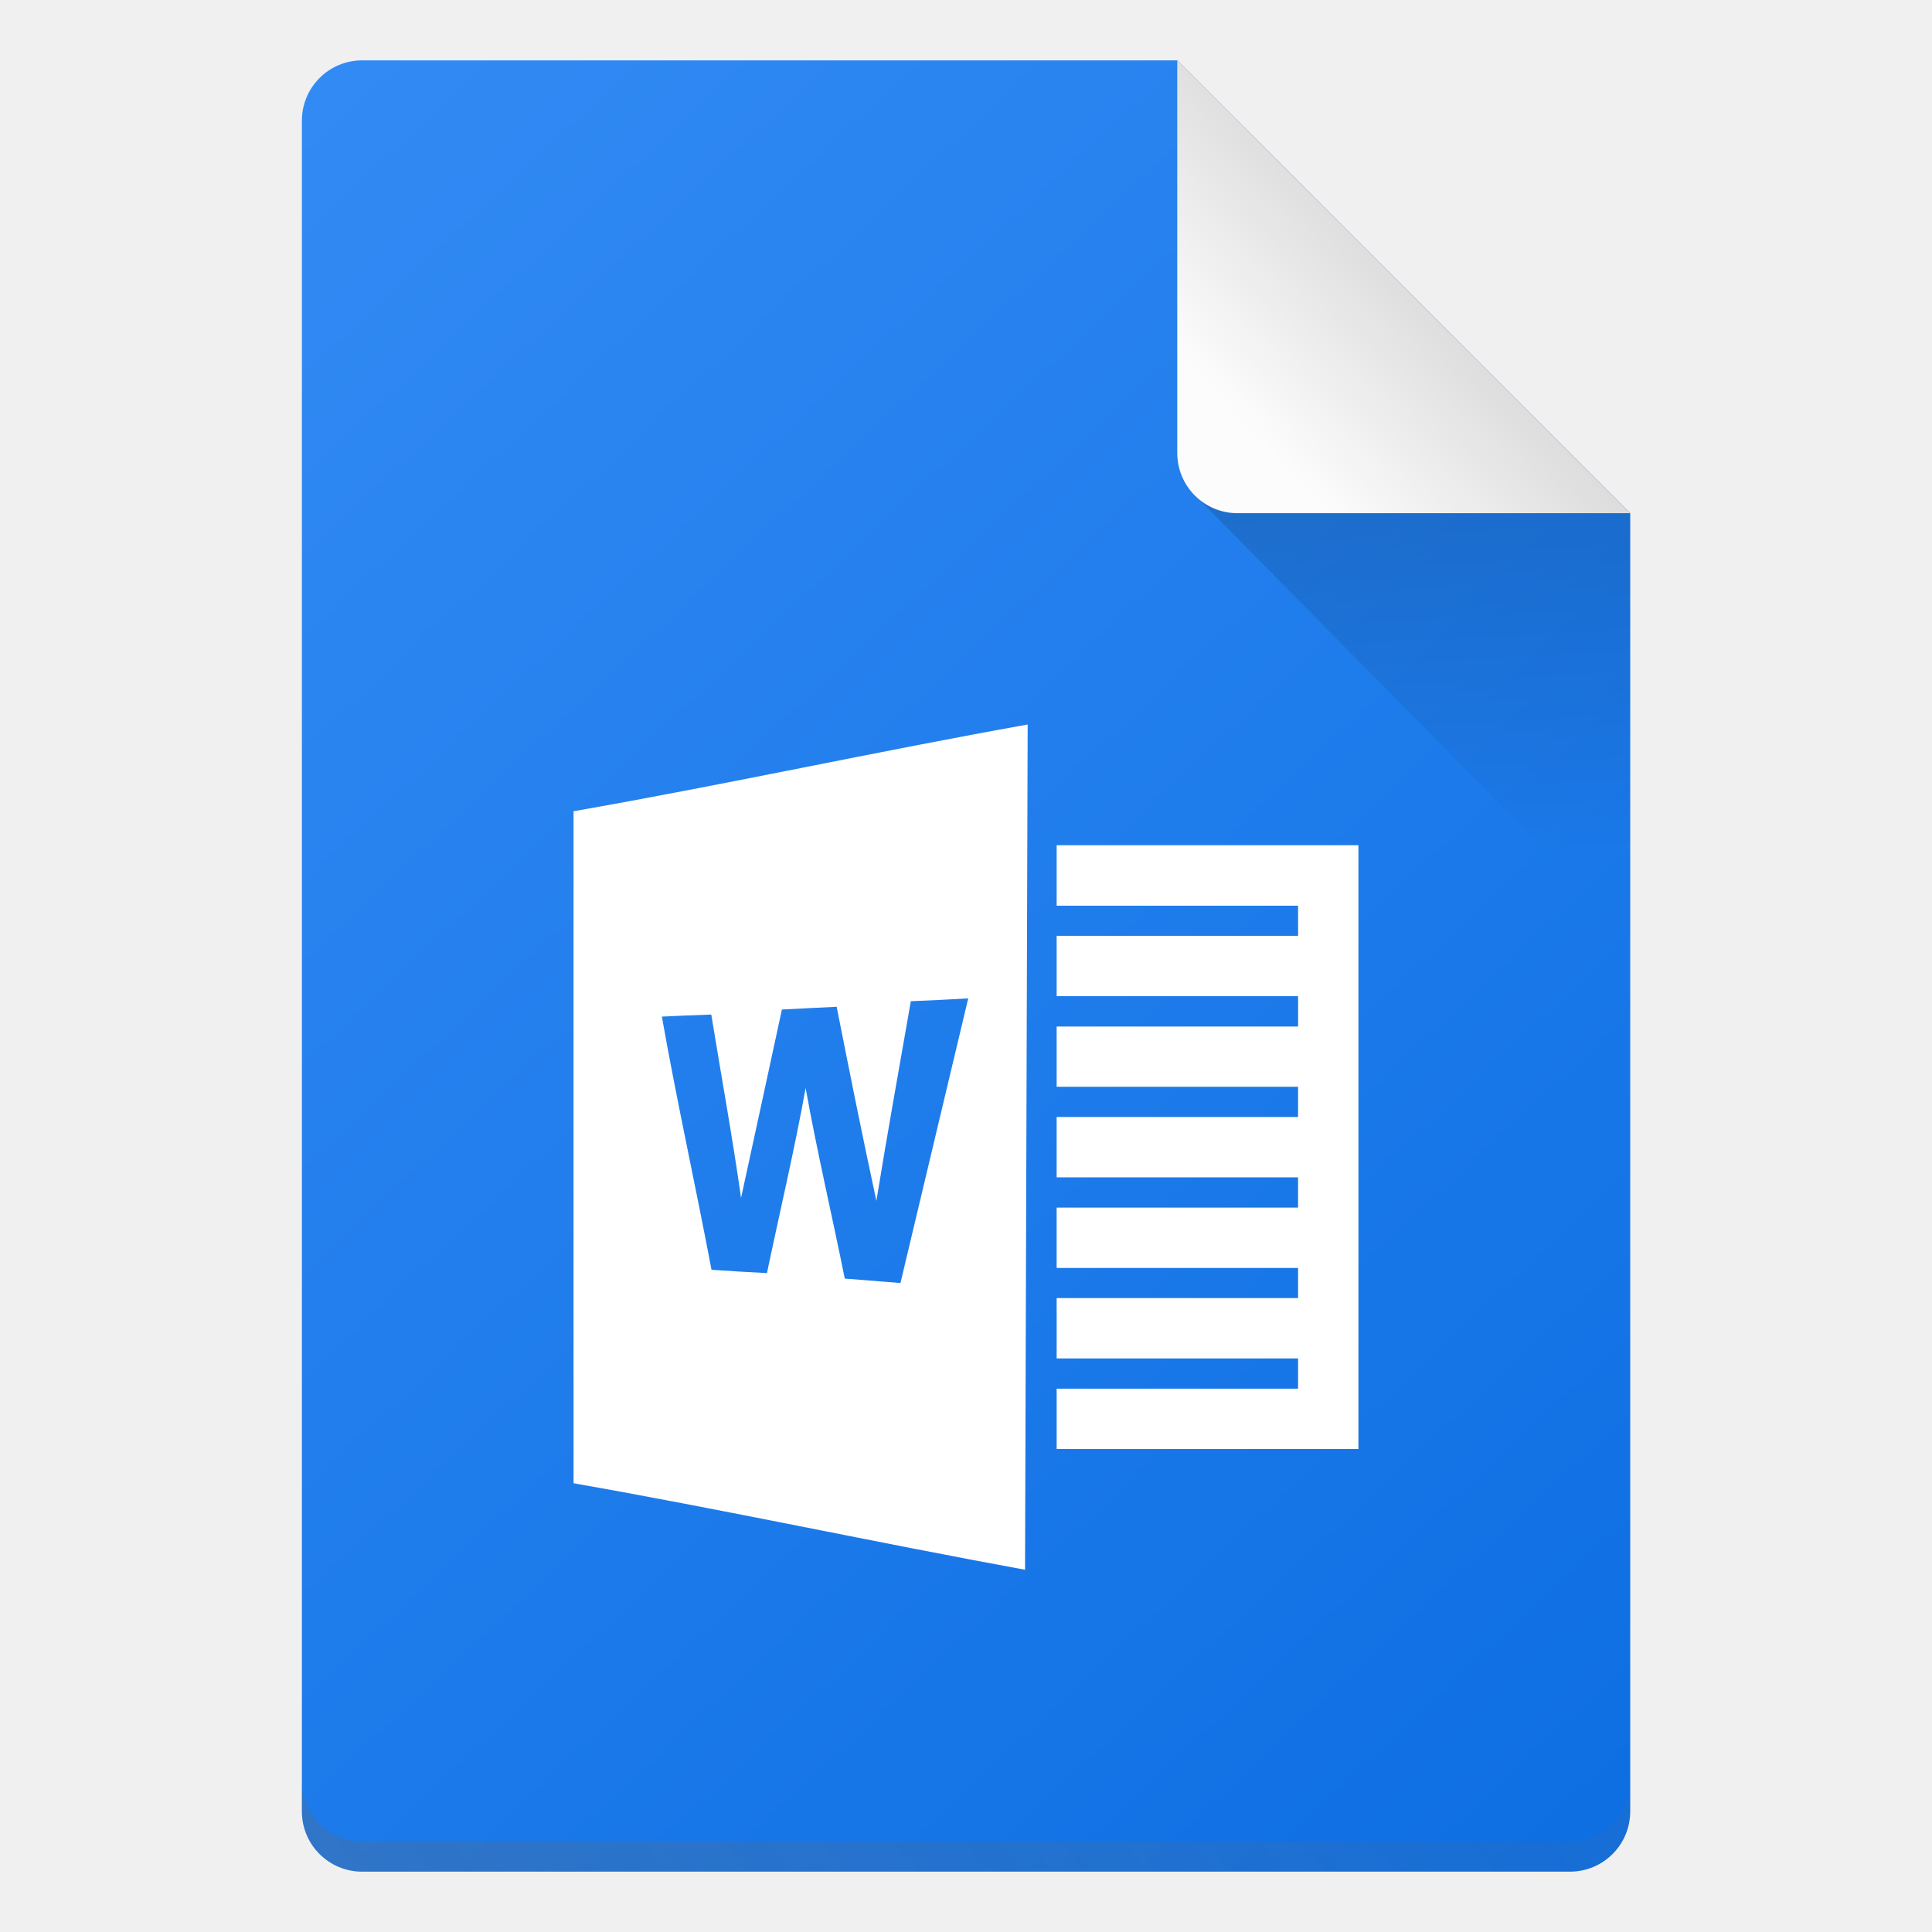
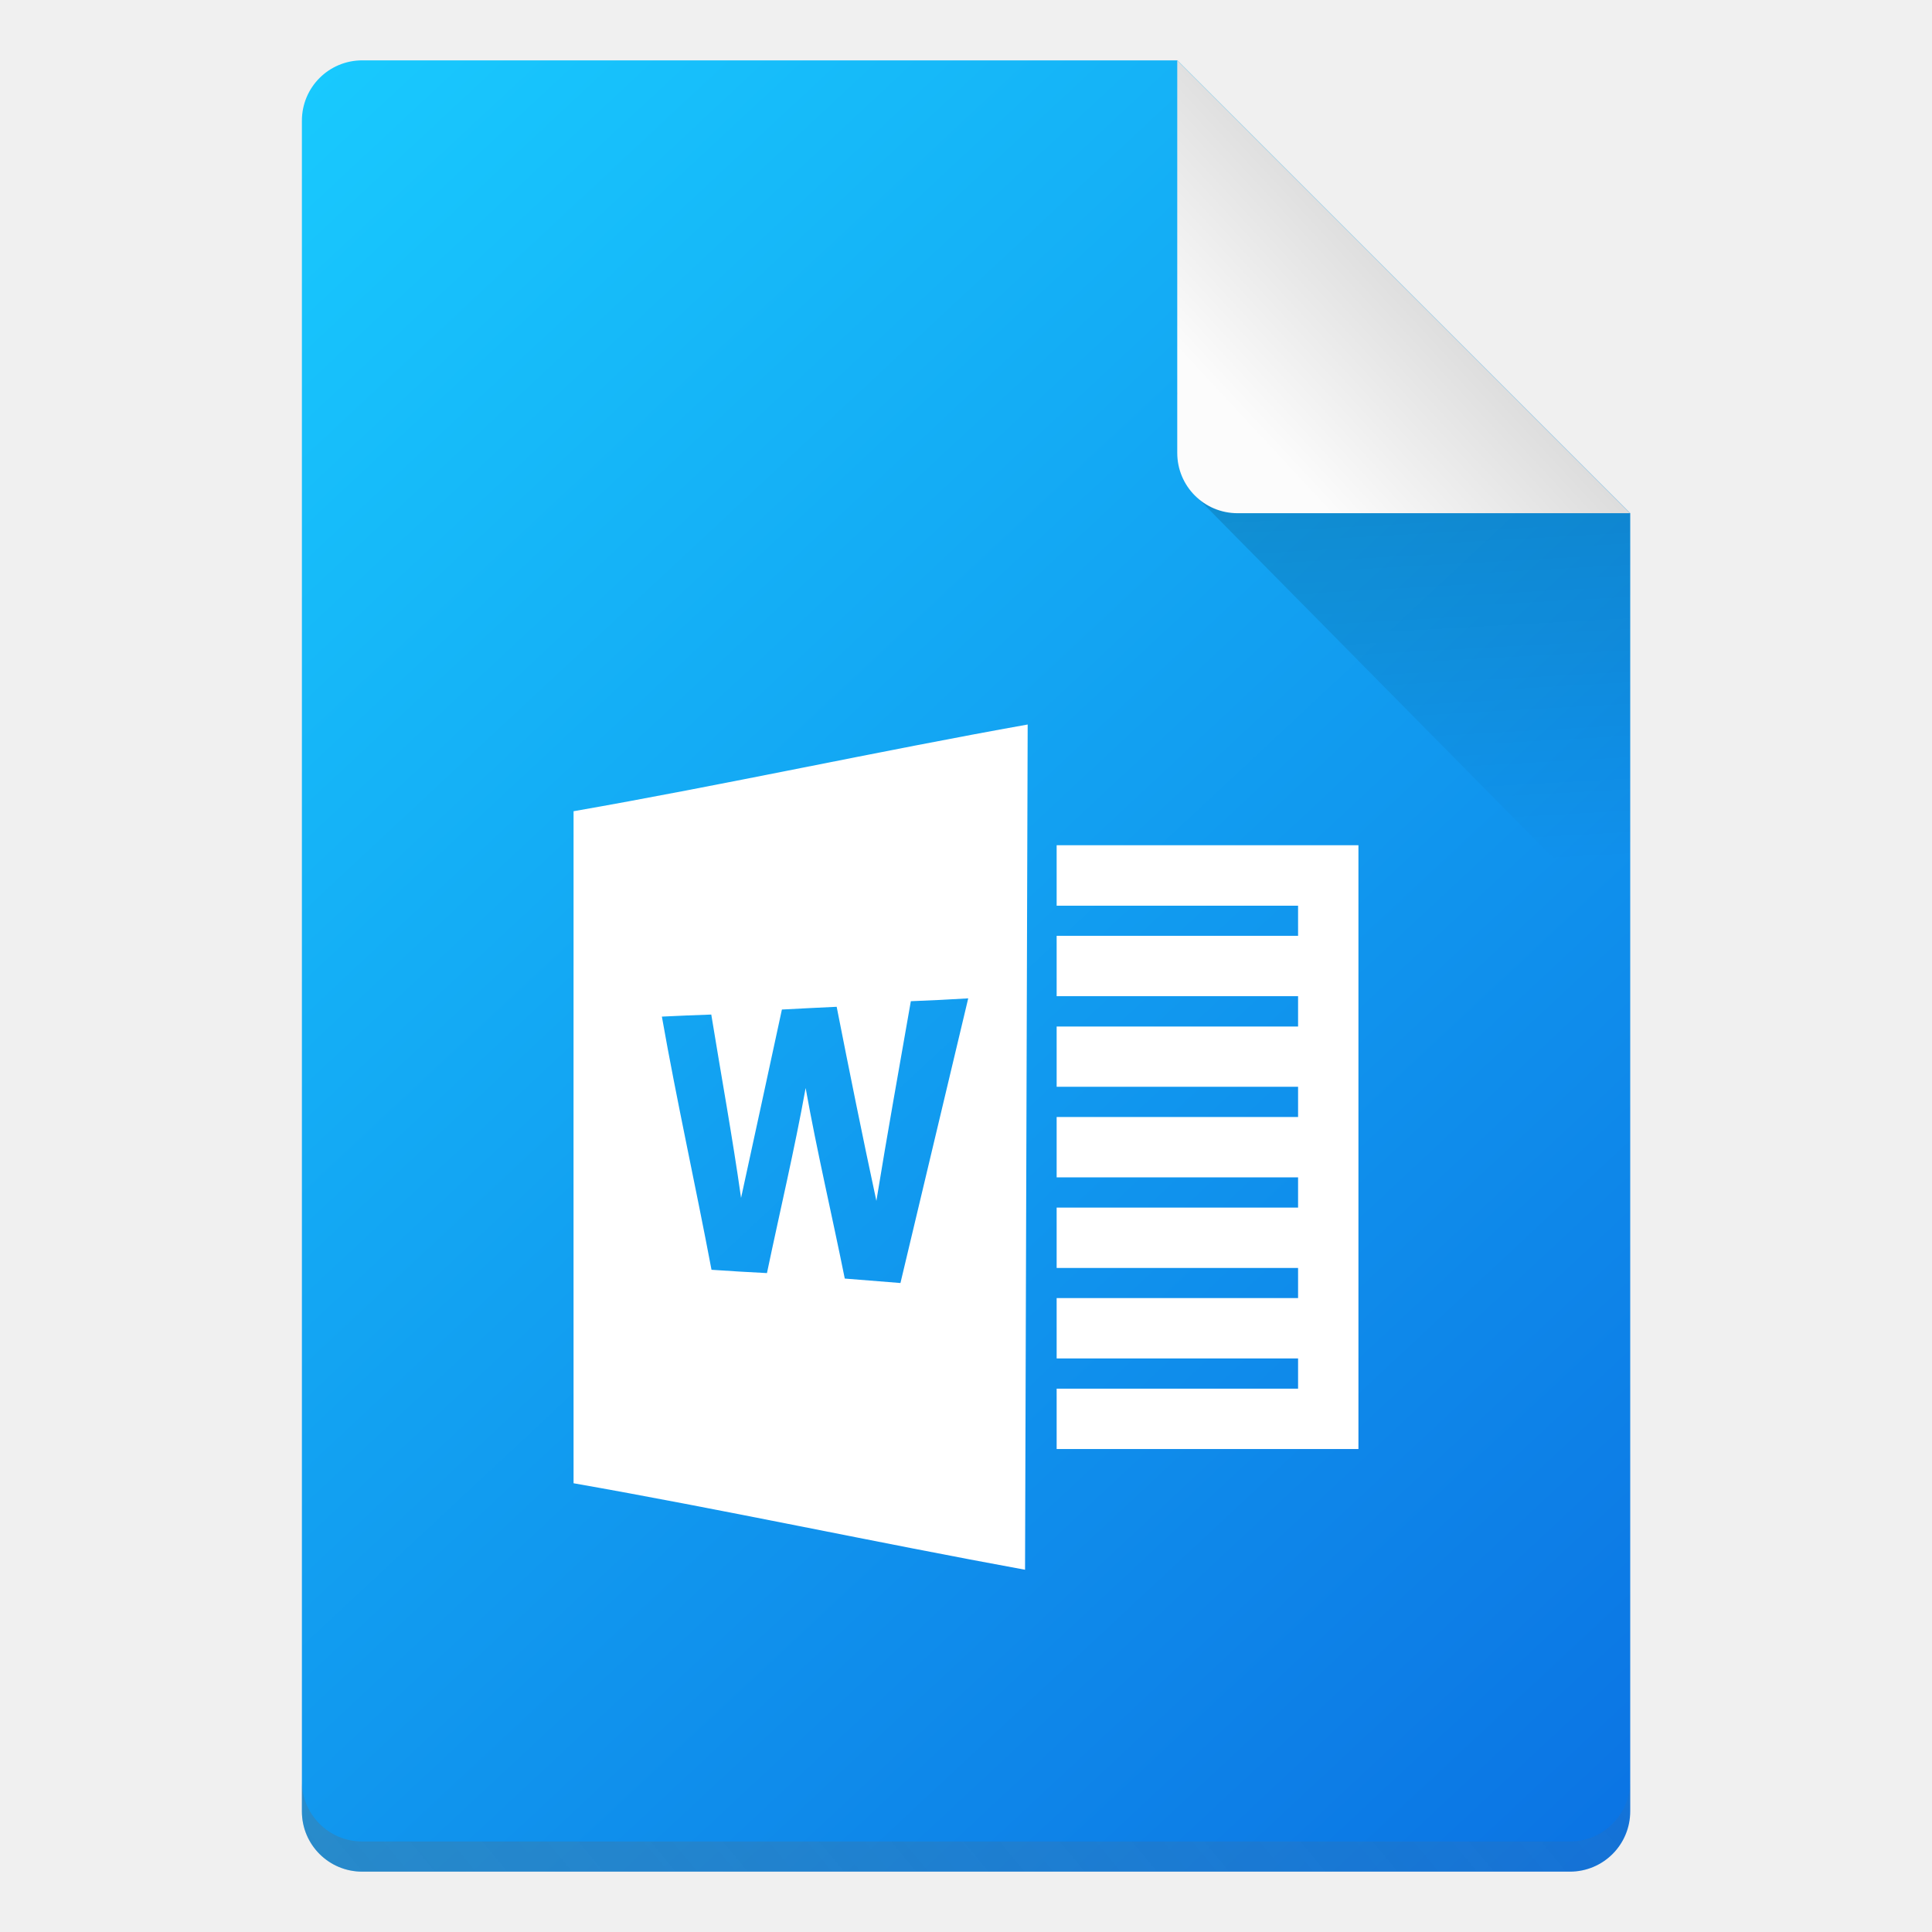
<svg xmlns="http://www.w3.org/2000/svg" xmlns:xlink="http://www.w3.org/1999/xlink" width="64" height="64" viewBox="0 0 16.933 16.933" version="1.1" id="svg5">
  <defs id="defs2">
    <linearGradient id="linearGradient2401">
      <stop style="stop-color:#0a6ce1;stop-opacity:1" offset="0" id="stop2397" />
-       <stop style="stop-color:#348cf5;stop-opacity:1" offset="1" id="stop2399" />
+       <stop style="stop-color:#19cdff;stop-opacity:1" offset="1" id="stop2399" />
    </linearGradient>
    <linearGradient id="linearGradient10453">
      <stop style="stop-color:#666666;stop-opacity:1" offset="0" id="stop10449" />
      <stop style="stop-color:#666666;stop-opacity:0" offset="1" id="stop10451" />
    </linearGradient>
    <linearGradient id="linearGradient6263">
      <stop style="stop-color:#000000;stop-opacity:1;" offset="0" id="stop6259" />
      <stop style="stop-color:#000000;stop-opacity:0;" offset="1" id="stop6261" />
    </linearGradient>
    <linearGradient id="linearGradient3378">
      <stop style="stop-color:#b0b0b0;stop-opacity:1" offset="0" id="stop3374" />
      <stop style="stop-color:#fcfcfc;stop-opacity:1" offset="1" id="stop3376" />
    </linearGradient>
    <linearGradient xlink:href="#linearGradient3378" id="linearGradient3380" x1="14.943" y1="1.114" x2="11.503" y2="4.312" gradientUnits="userSpaceOnUse" gradientTransform="translate(-0.5291663,-0.5291667)" />
    <linearGradient xlink:href="#linearGradient6263" id="linearGradient6265" x1="11.906" y1="2.381" x2="12.171" y2="7.144" gradientUnits="userSpaceOnUse" gradientTransform="translate(-0.5291666,0.5291667)" />
    <linearGradient xlink:href="#linearGradient10453" id="linearGradient10455" x1="10" y1="72.5" x2="58" y2="32.5" gradientUnits="userSpaceOnUse" />
    <linearGradient xlink:href="#linearGradient2401" id="linearGradient2403" x1="15.875" y1="16.933" x2="1.058" y2="1.058" gradientUnits="userSpaceOnUse" />
  </defs>
  <path id="rect1068" style="fill:url(#linearGradient2403);fill-opacity:1;stroke-width:0.529;stroke-linejoin:round" d="m 3.175,0.529 7.144,3e-8 3.969,3.969 1e-6,11.377 c 0,0.293 -0.236,0.529 -0.529,0.529 H 3.175 c -0.293,0 -0.529,-0.236 -0.529,-0.529 V 1.058 c 0,-0.293 0.236,-0.529 0.529,-0.529 z" />
  <path id="rect9905" style="opacity:0.3;fill:url(#linearGradient10455);fill-opacity:1;stroke-width:2;stroke-linejoin:round" d="M 10 59 L 10 60 C 10 61.108 10.892 62 12 62 L 52 62 C 53.108 62 54 61.108 54 60 L 54 59 C 54 60.108 53.108 61 52 61 L 12 61 C 10.892 61 10 60.108 10 59 z " transform="scale(0.2645833)" />
  <path id="rect5598" style="opacity:0.2;fill:url(#linearGradient6265);fill-opacity:1;stroke-width:0.529;stroke-linejoin:round" d="M 10.445,4.312 10.319,3.44 14.287,4.498 v 3.704 z" />
  <path id="rect2607" style="fill:url(#linearGradient3380);fill-opacity:1;stroke-width:0.529;stroke-linejoin:round" d="m 14.287,4.498 -3.44,-1e-7 c -0.293,0 -0.529,-0.236 -0.529,-0.529 V 0.529 Z" />
  <path d="M 9.007,6.35 C 7.717,6.58 6.318,6.885 5.027,7.11 c 0,1.963 -8.5e-4,3.926 0,5.89 1.284,0.225 2.676,0.524 3.957,0.758 z M 8.486,8.75 7.892,11.245 7.404,11.206 C 7.292,10.649 7.161,10.095 7.061,9.536 6.963,10.079 6.835,10.618 6.722,11.158 6.56,11.15 6.398,11.14 6.236,11.129 6.096,10.388 5.932,9.653 5.801,8.91 c 0.144,-0.007 0.289,-0.013 0.433,-0.018 0.087,0.536 0.185,1.07 0.261,1.607 C 6.614,9.949 6.735,9.399 6.853,8.848 c 0.16,-0.009 0.32,-0.016 0.48,-0.024 0.112,0.568 0.226,1.135 0.348,1.701 0.095,-0.584 0.2,-1.166 0.302,-1.75 0.168,-0.006 0.337,-0.015 0.504,-0.025 z" enable-background="new" id="path10" style="fill:#ffffff;fill-opacity:1;stroke-width:1" />
  <path d="M 9.261,7.408 H 11.906 V 12.7 H 9.261 v -0.529 H 11.377 V 11.906 H 9.261 v -0.529 H 11.377 V 11.113 H 9.261 v -0.529 H 11.377 V 10.319 H 9.261 V 9.79 H 11.377 V 9.525 H 9.261 V 8.997 H 11.377 V 8.731 H 9.261 V 8.202 H 11.377 V 7.938 H 9.261 Z" enable-background="new" id="path12" style="fill:#ffffff;fill-opacity:1;stroke-width:1" />
</svg>
